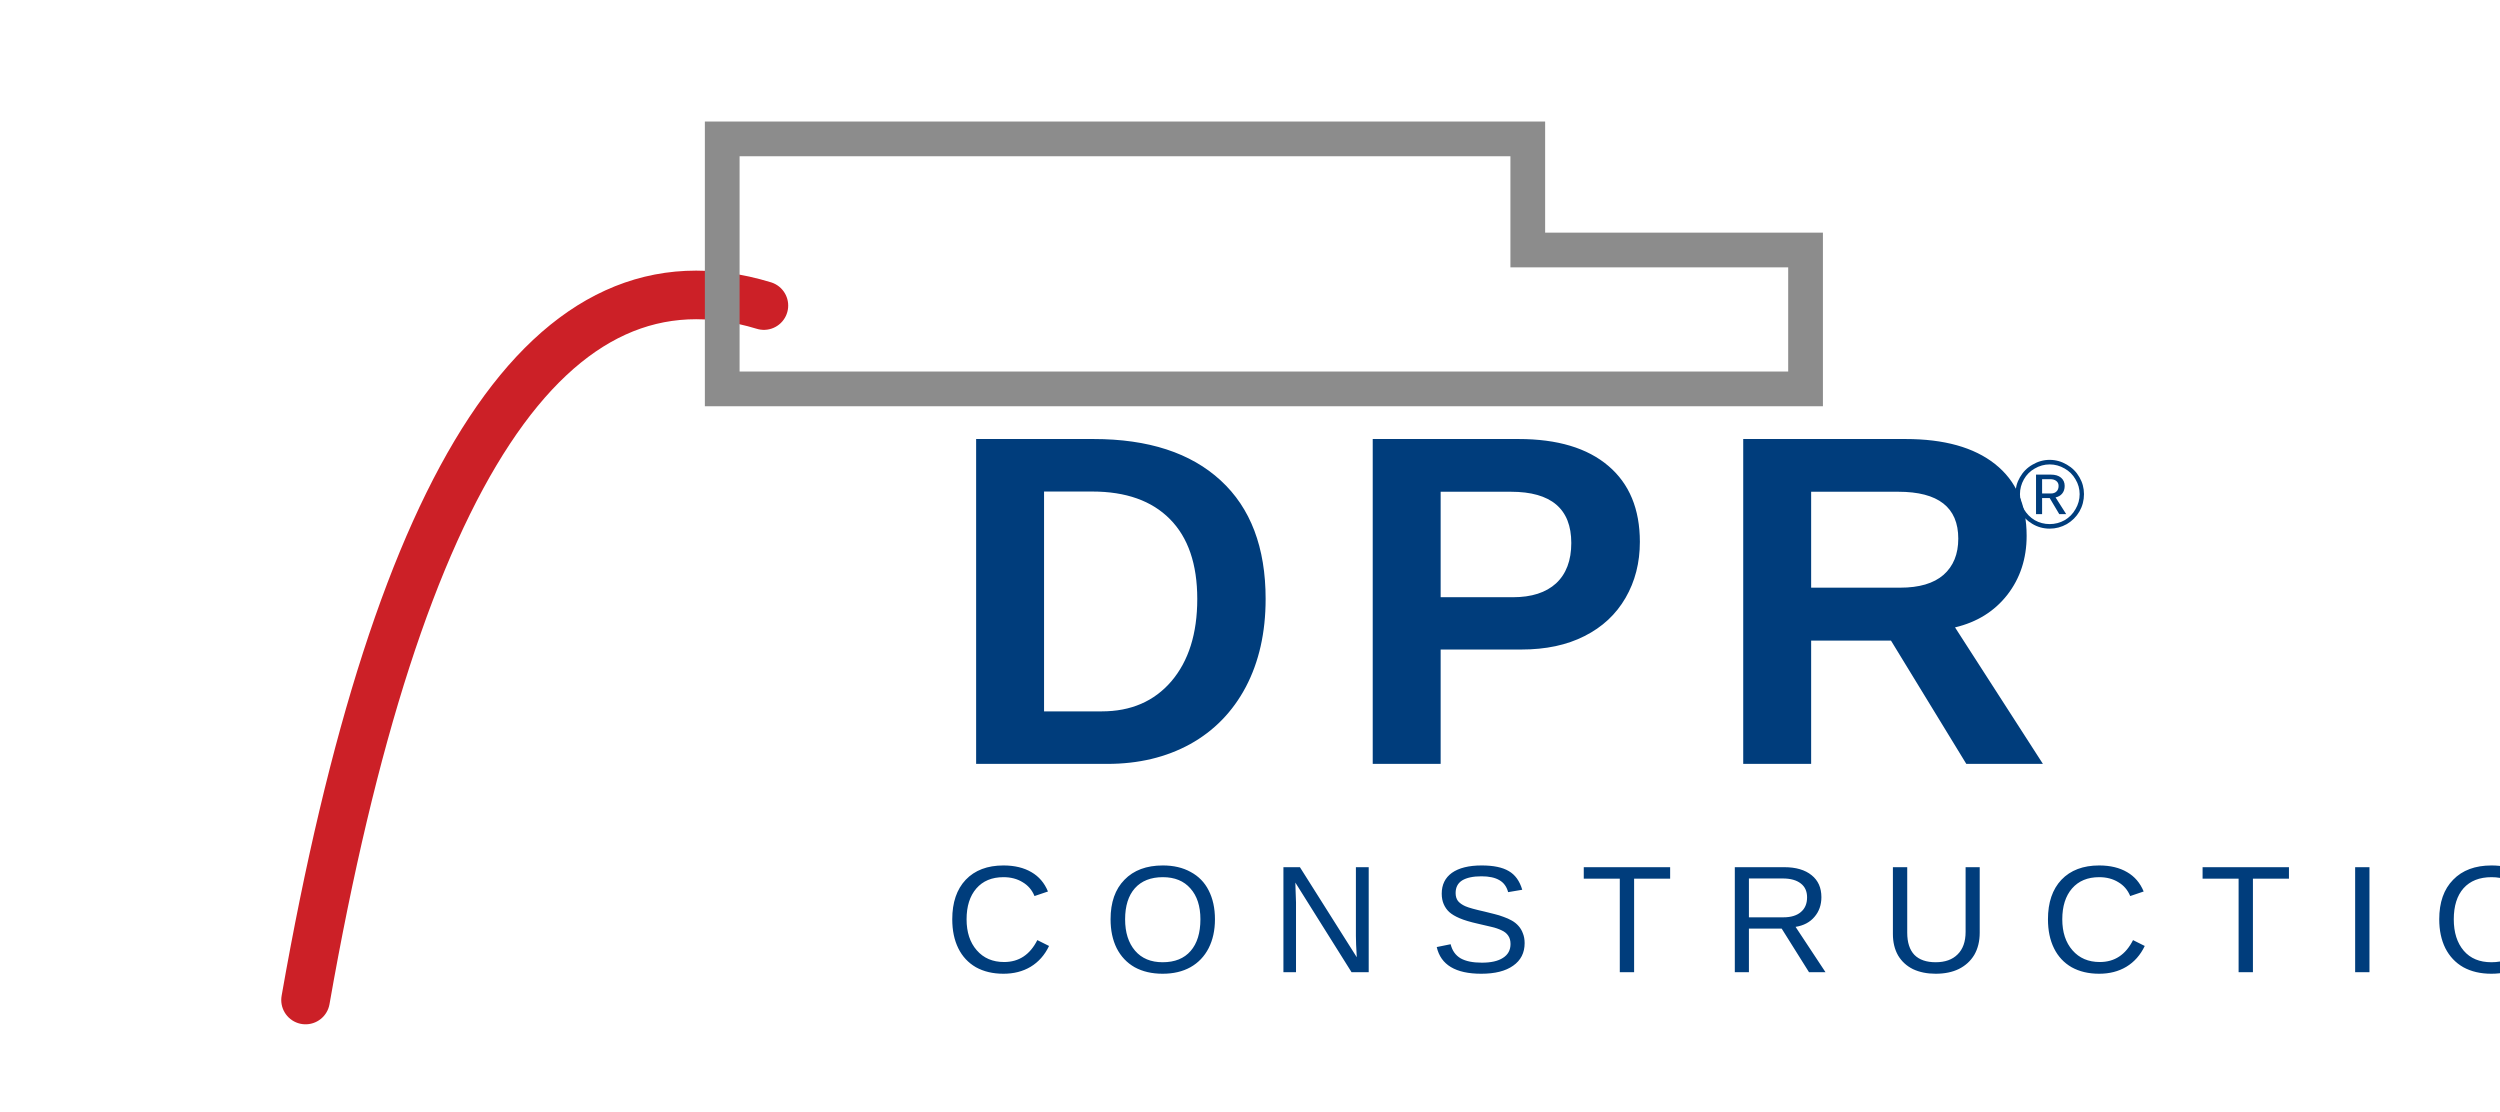
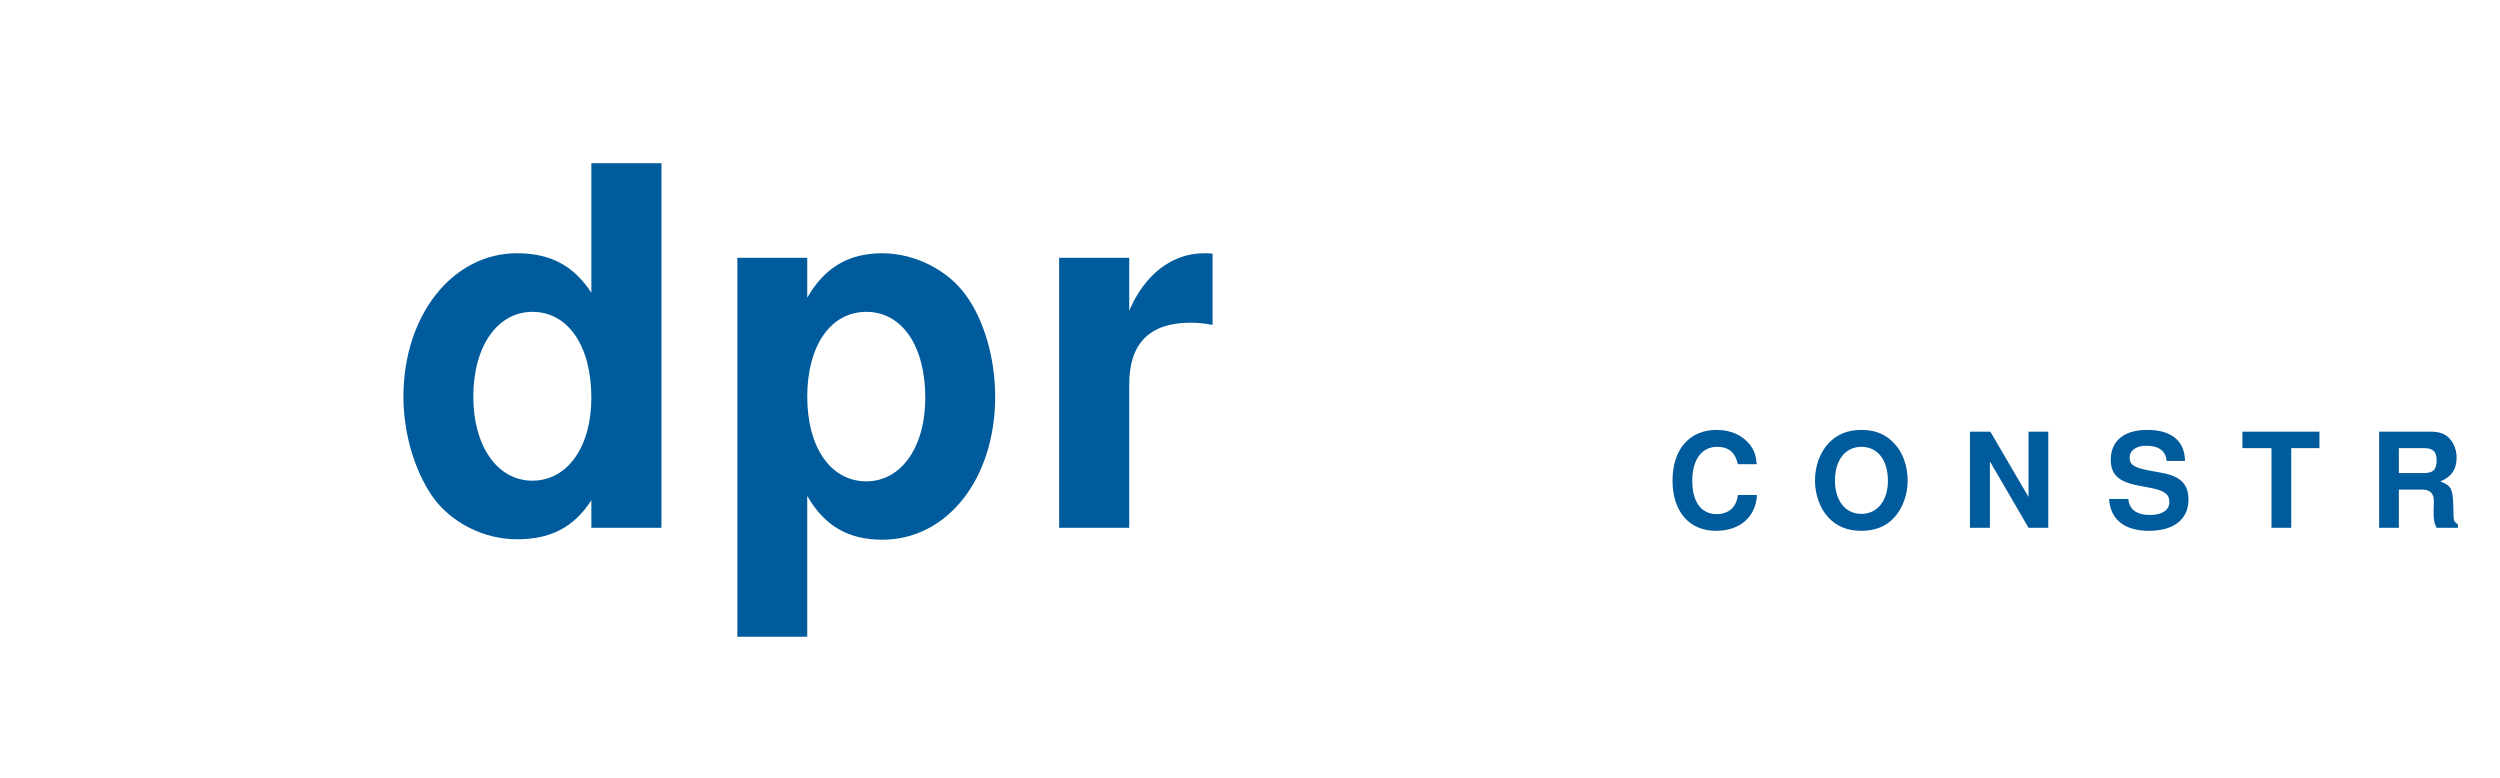
- <svg xmlns="http://www.w3.org/2000/svg" viewBox="0 0 180 80">
-   <path d="M22 72 Q32 15 55 22" stroke="#CC2027" stroke-width="3.5" fill="none" stroke-linecap="round" />
-   <path d="M52 18 L52 10 L110 10 L110 18 L130 18 L130 28 L52 28 Z" fill="none" stroke="#8C8C8C" stroke-width="2.5" stroke-linejoin="miter" />
-   <text x="68" y="55" font-family="Arial,Helvetica,sans-serif" font-size="34" fill="#003D7C" font-weight="700" letter-spacing="4">DPR</text>
-   <text x="145" y="38" font-family="Arial,sans-serif" font-size="7" fill="#003D7C">®</text>
-   <text x="68" y="70" font-family="Arial,Helvetica,sans-serif" font-size="11" fill="#003D7C" letter-spacing="3.5">CONSTRUCTION</text>
+ <svg xmlns="http://www.w3.org/2000/svg" viewBox="0 0 180 56">
+   <text x="28" y="38" font-family="'Helvetica Neue',Helvetica,Arial,sans-serif" font-size="36" fill="#005B9C" font-weight="700" letter-spacing="1">dpr</text>
+   <text x="120" y="38" font-family="'Helvetica Neue',Helvetica,Arial,sans-serif" font-size="9.5" fill="#005B9C" font-weight="600" letter-spacing="3.5">CONSTRUCTION</text>
</svg>
